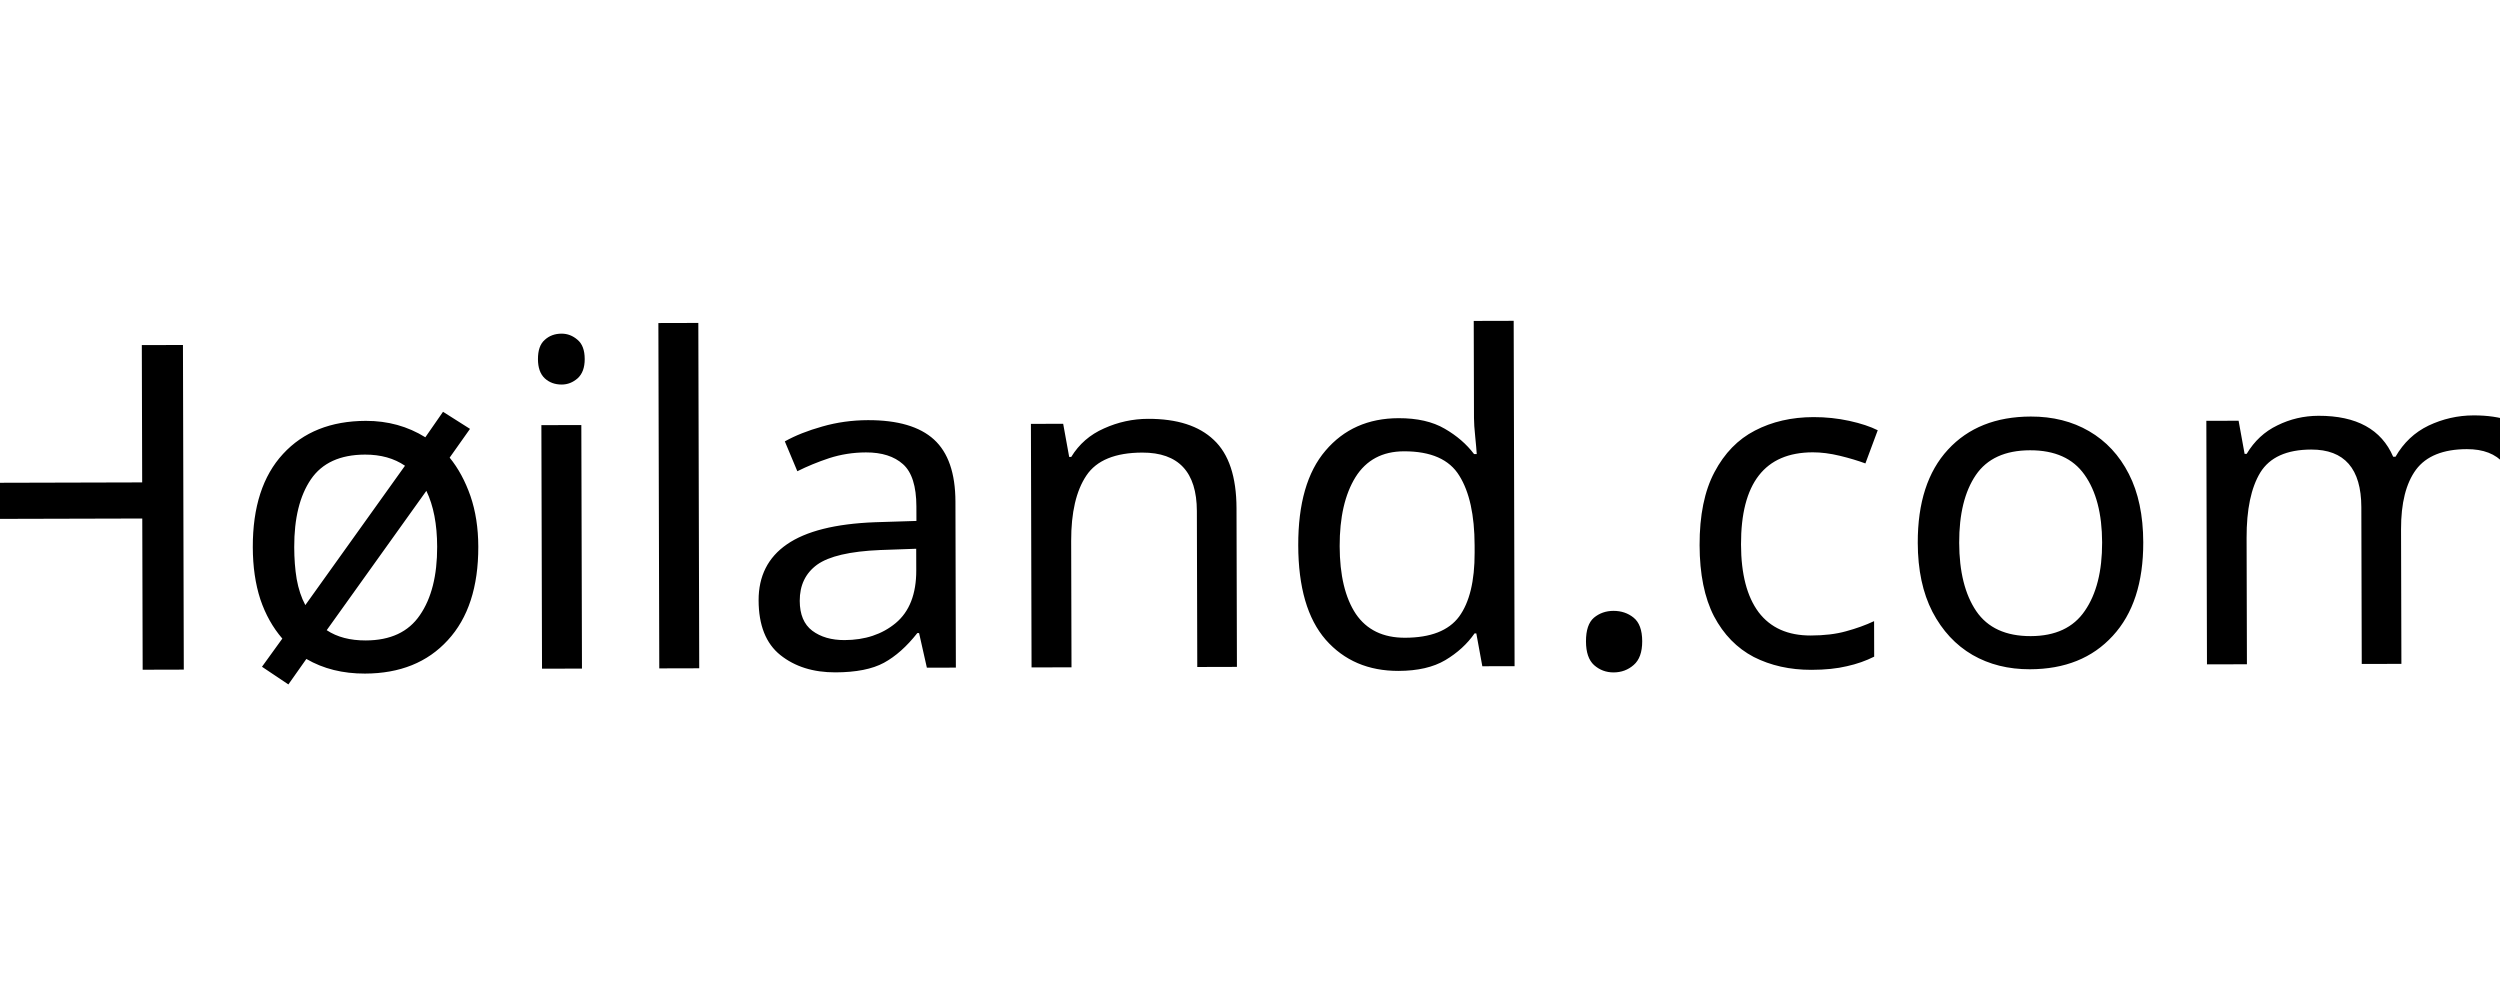
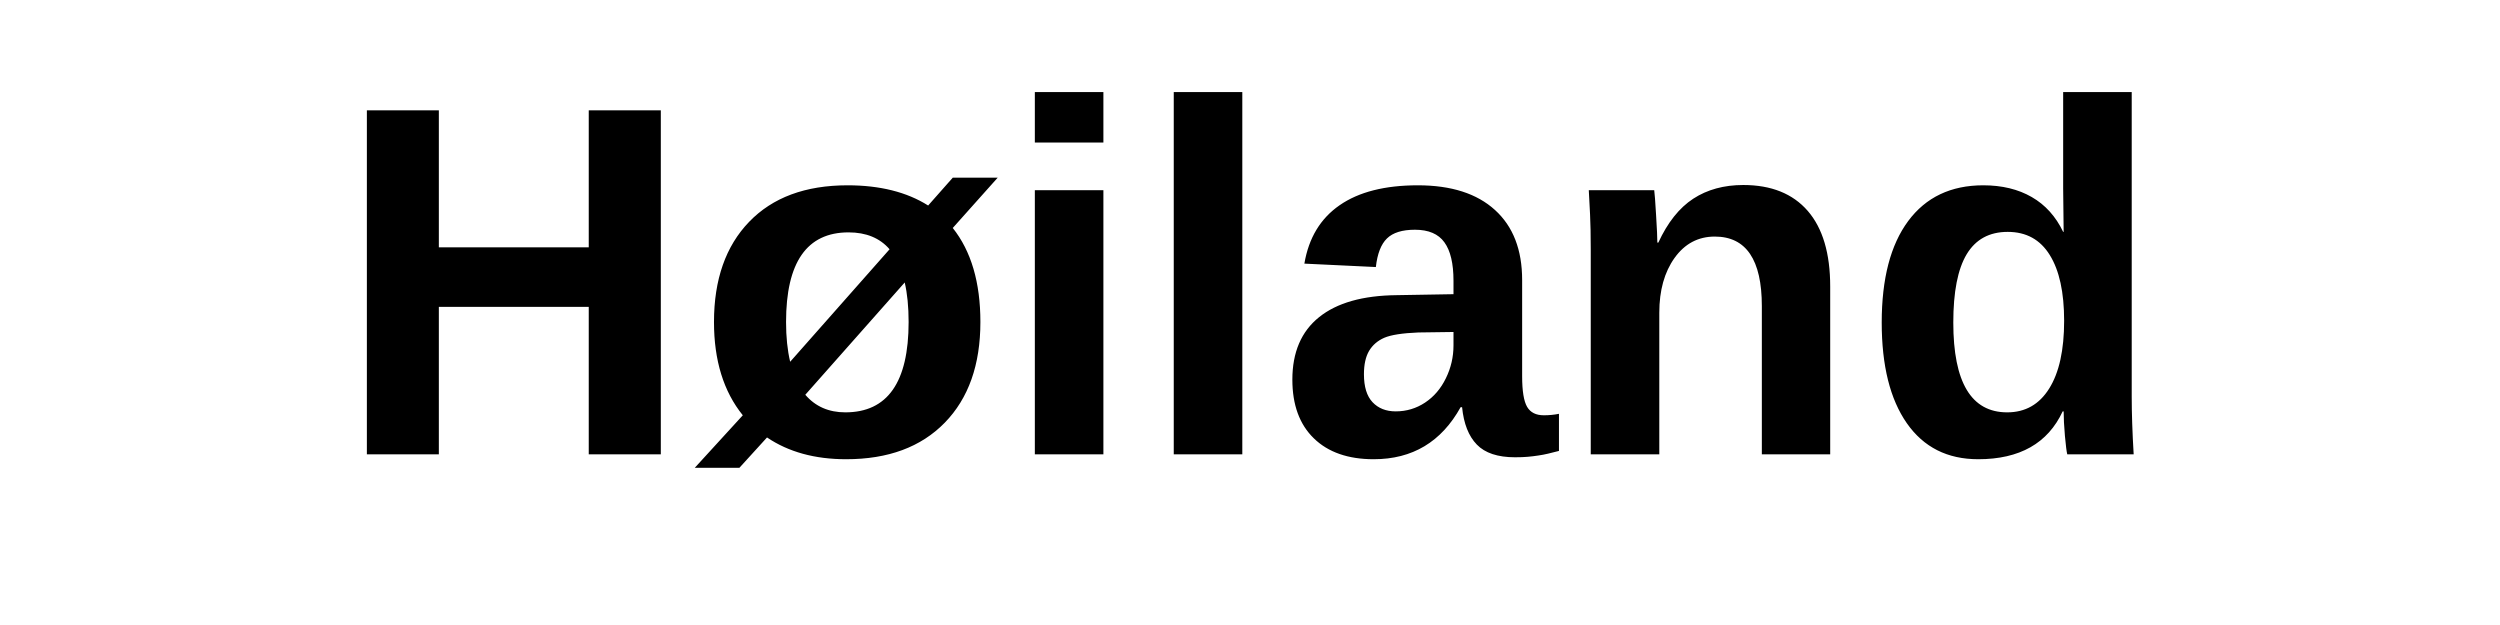
- <svg xmlns="http://www.w3.org/2000/svg" width="132" height="52">
-   <g class="layer">
-     <text fill="#000000" font-family="Fantasy" font-size="24" id="svg_3" stroke-width="0" text-anchor="middle" transform="rotate(-0.148778 65.5714 25.7857)" x="65.57" xml:space="preserve" y="35.21">Høiland.com</text>
-   </g>
+ <svg xmlns="http://www.w3.org/2000/svg" width="400" height="100">
+   <text x="50%" y="50%" font-family="Arial" font-size="80" font-weight="bold" fill="black" text-anchor="middle" dominant-baseline="middle">Høiland</text>
</svg>
